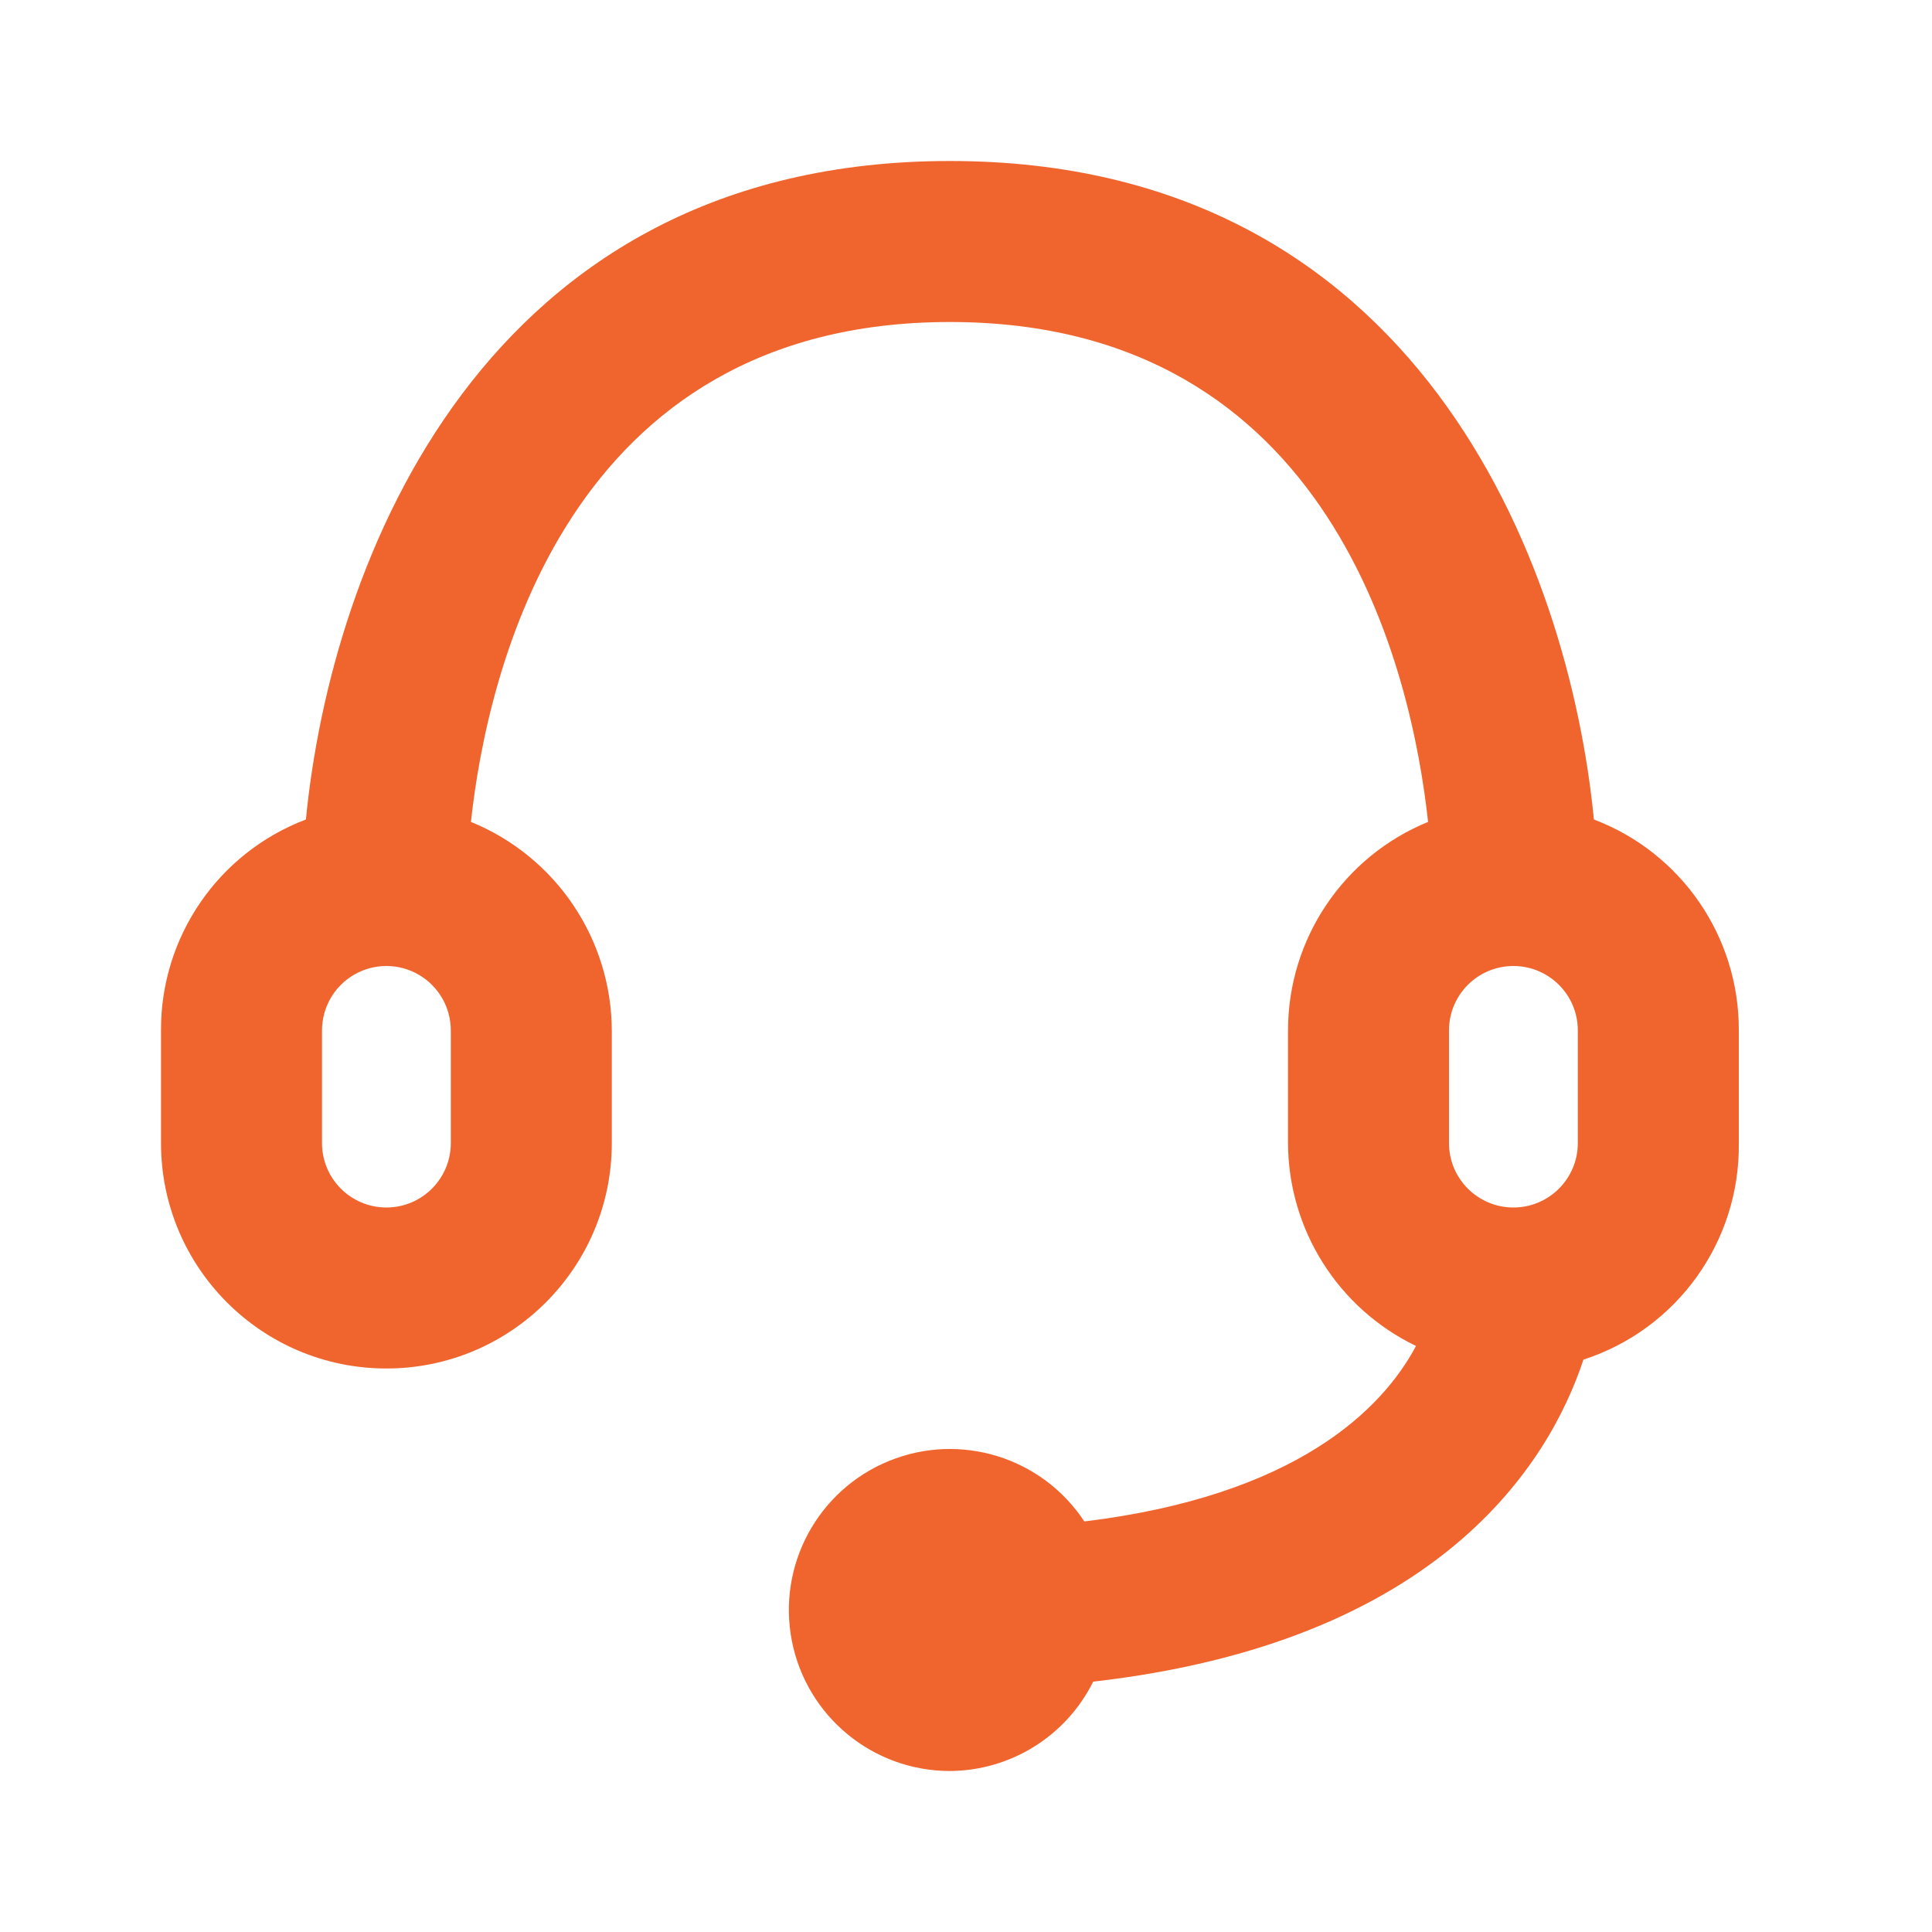
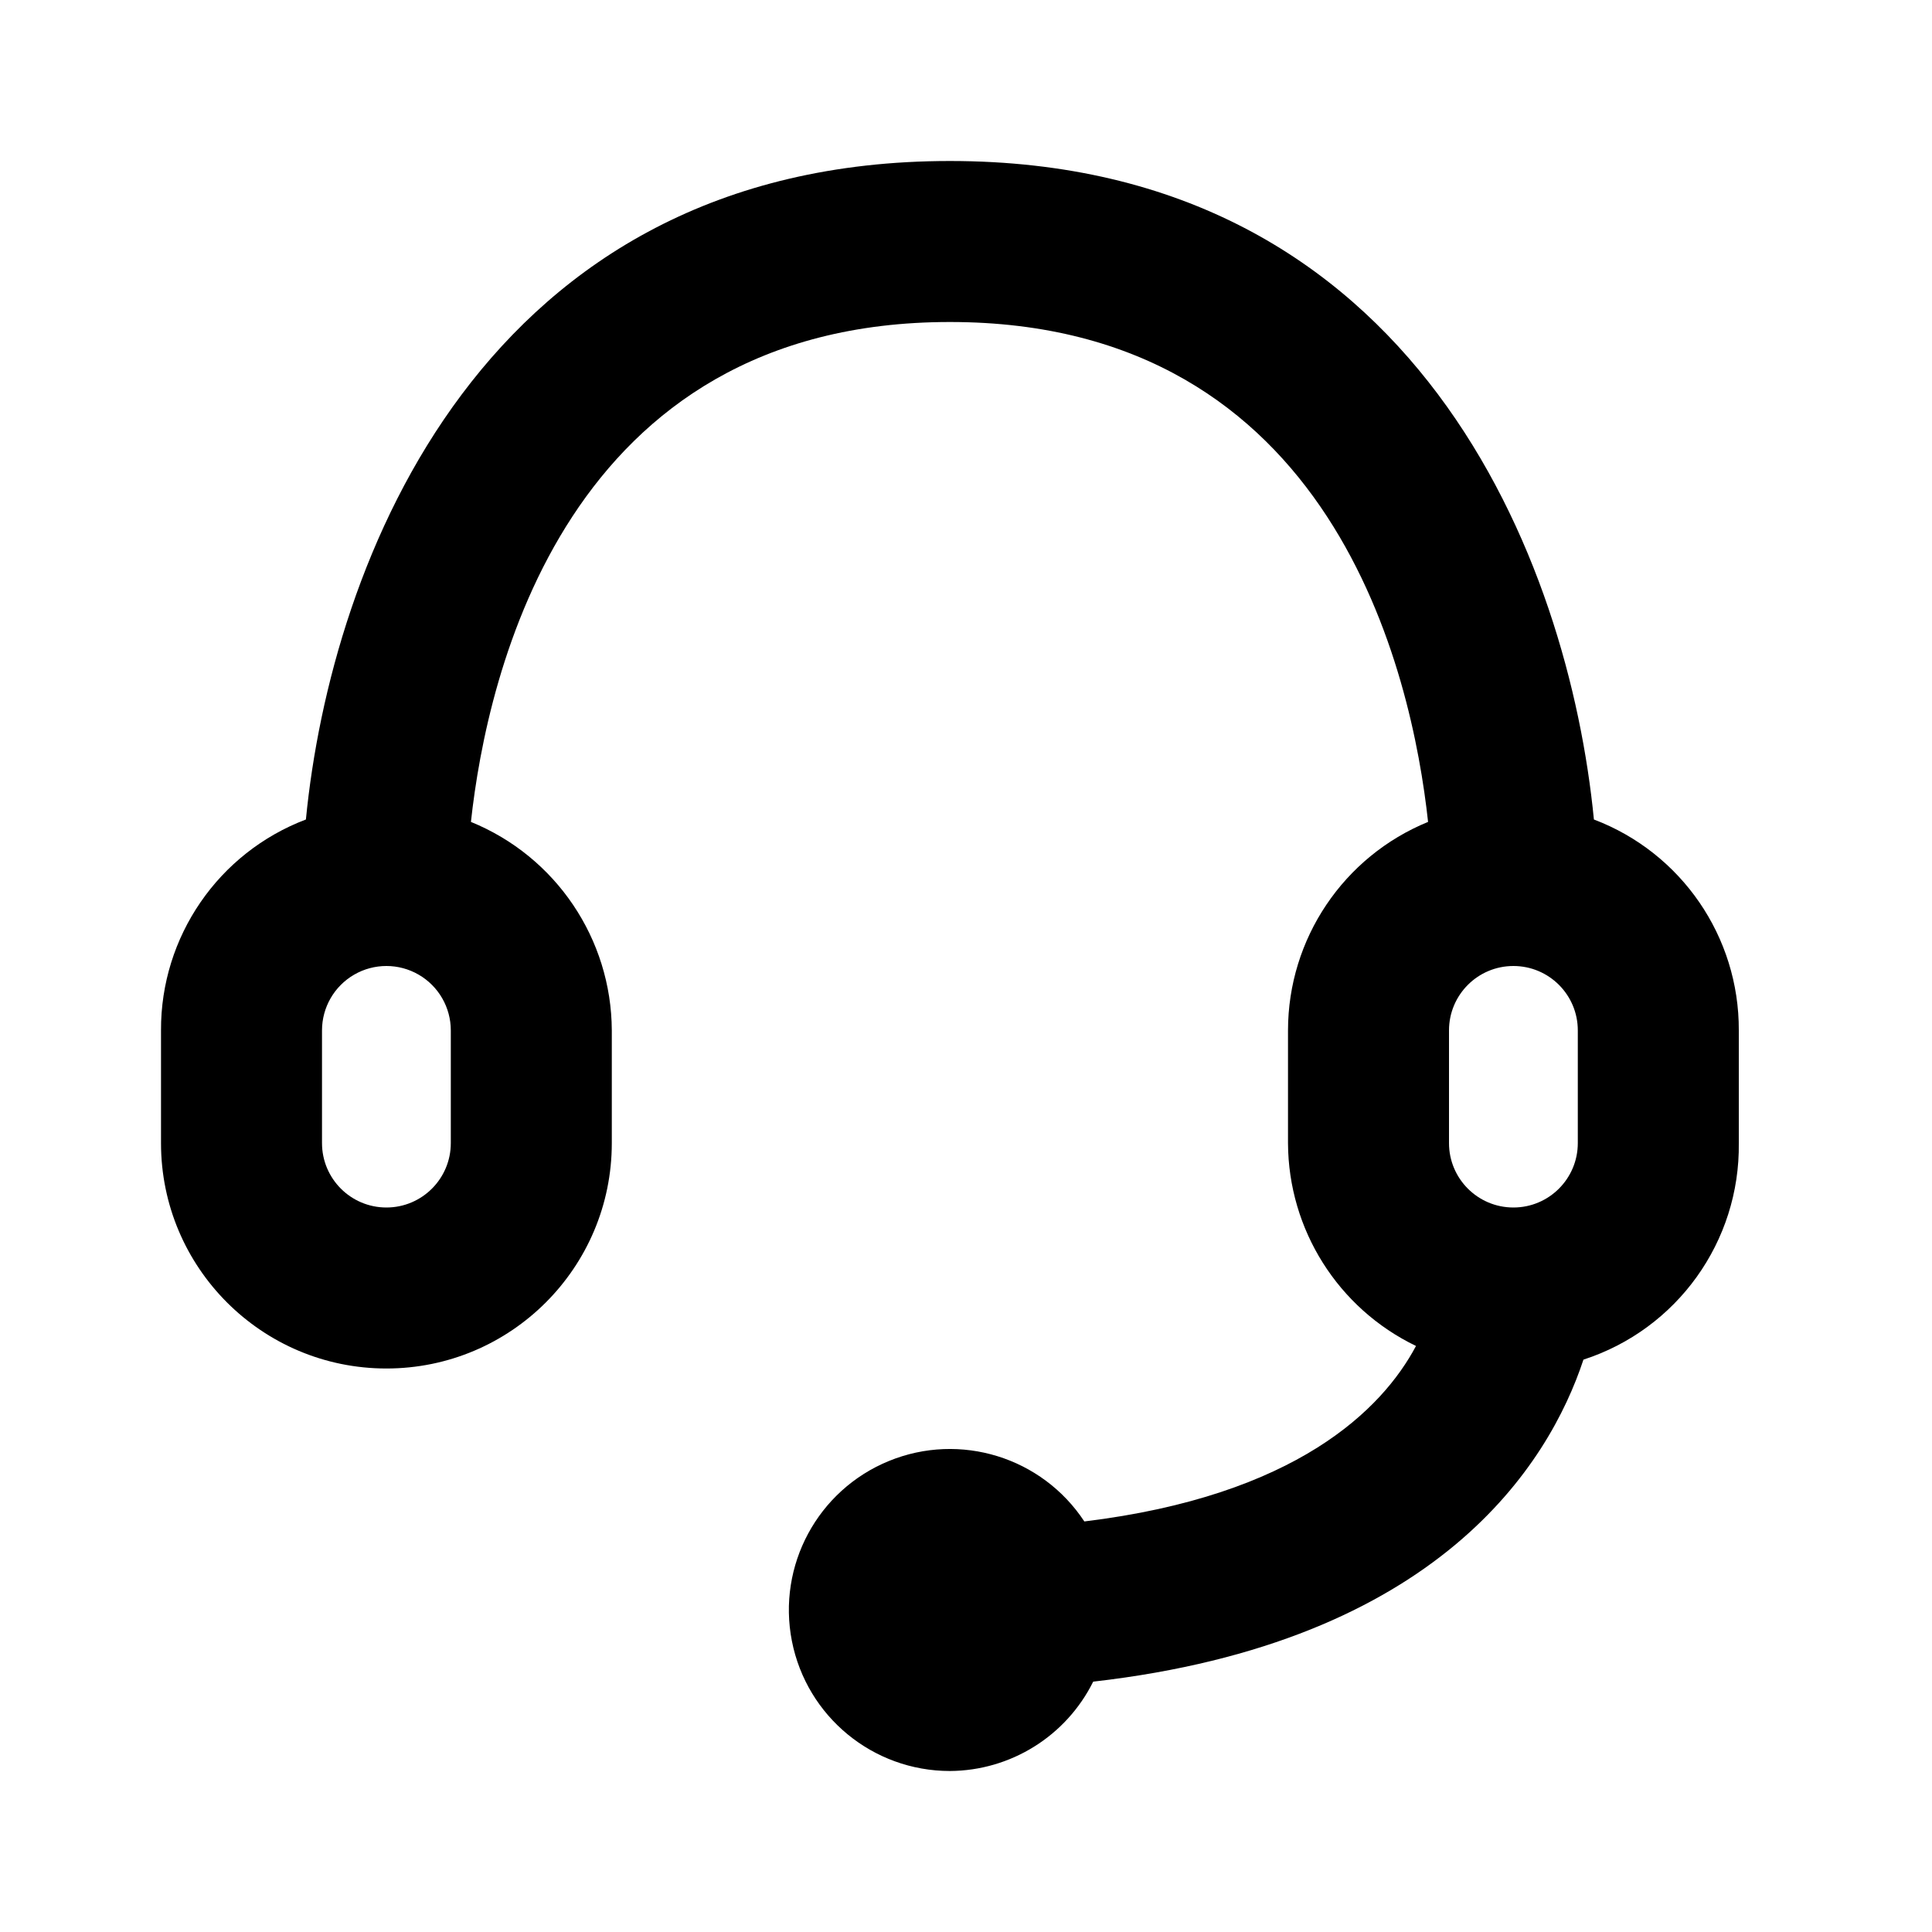
- <svg xmlns="http://www.w3.org/2000/svg" width="64px" height="64px" viewBox="0 0 512 512" version="1.1" fill="" stroke="">
+ <svg xmlns="http://www.w3.org/2000/svg" width="64px" height="64px" viewBox="0 0 512 512" version="1.1" stroke="">
  <g id="SVGRepo_bgCarrier" stroke-width="0" />
  <g id="SVGRepo_tracerCarrier" stroke-linecap="round" stroke-linejoin="round" />
  <g id="SVGRepo_iconCarrier">
-     <g id="Page-1" stroke="none" stroke-width="1" fill="none" fill-rule="evenodd">
-       <g id="support" fill="#f0652e" transform="translate(42.66667, 42.66667)">
+     <g id="Page-1" stroke="none" stroke-width="1" fill-rule="evenodd">
+       <g id="support" transform="translate(42.66667, 42.66667)">
        <path d="M379.734,174.507 C373.121,106.667 333.014,-2.13162821e-14 209.068,-2.13162821e-14 C85.121,-2.13162821e-14 45.014,106.667 38.401,174.507 C15.201,183.312 -0.102,205.586 0.001,230.4 L0.001,260.267 C0.001,293.256 26.745,320 59.734,320 C92.724,320 119.468,293.256 119.468,260.267 L119.468,230.4 C119.36,206.121 104.62,184.305 82.134,175.147 C86.401,135.893 107.308,42.667 209.068,42.667 C310.828,42.667 331.521,135.893 335.788,175.147 C313.348,184.325 298.682,206.156 298.668,230.4 L298.668,260.267 C298.76,283.2 311.929,304.07 332.588,314.027 C323.628,330.88 300.801,353.707 244.694,360.533 C233.479,343.503 211.78,336.789 192.906,344.51 C174.033,352.23 163.26,372.227 167.196,392.235 C171.132,412.244 188.676,426.667 209.068,426.667 C225.182,426.577 239.87,417.417 247.041,402.987 C338.561,392.533 367.788,345.387 376.961,317.653 C401.778,309.614 418.469,286.352 418.134,260.267 L418.134,230.4 C418.237,205.586 402.934,183.312 379.734,174.507 Z M76.801,260.267 C76.801,269.692 69.16,277.333 59.734,277.333 C50.309,277.333 42.668,269.692 42.668,260.267 L42.668,230.4 C42.668,224.303 45.921,218.668 51.201,215.62 C56.481,212.571 62.987,212.571 68.268,215.62 C73.548,218.668 76.801,224.303 76.801,230.4 L76.801,260.267 Z M341.334,230.4 C341.334,220.974 348.975,213.333 358.401,213.333 C367.827,213.333 375.468,220.974 375.468,230.4 L375.468,260.267 C375.468,269.692 367.827,277.333 358.401,277.333 C348.975,277.333 341.334,269.692 341.334,260.267 L341.334,230.4 Z"> </path>
      </g>
    </g>
  </g>
</svg>
